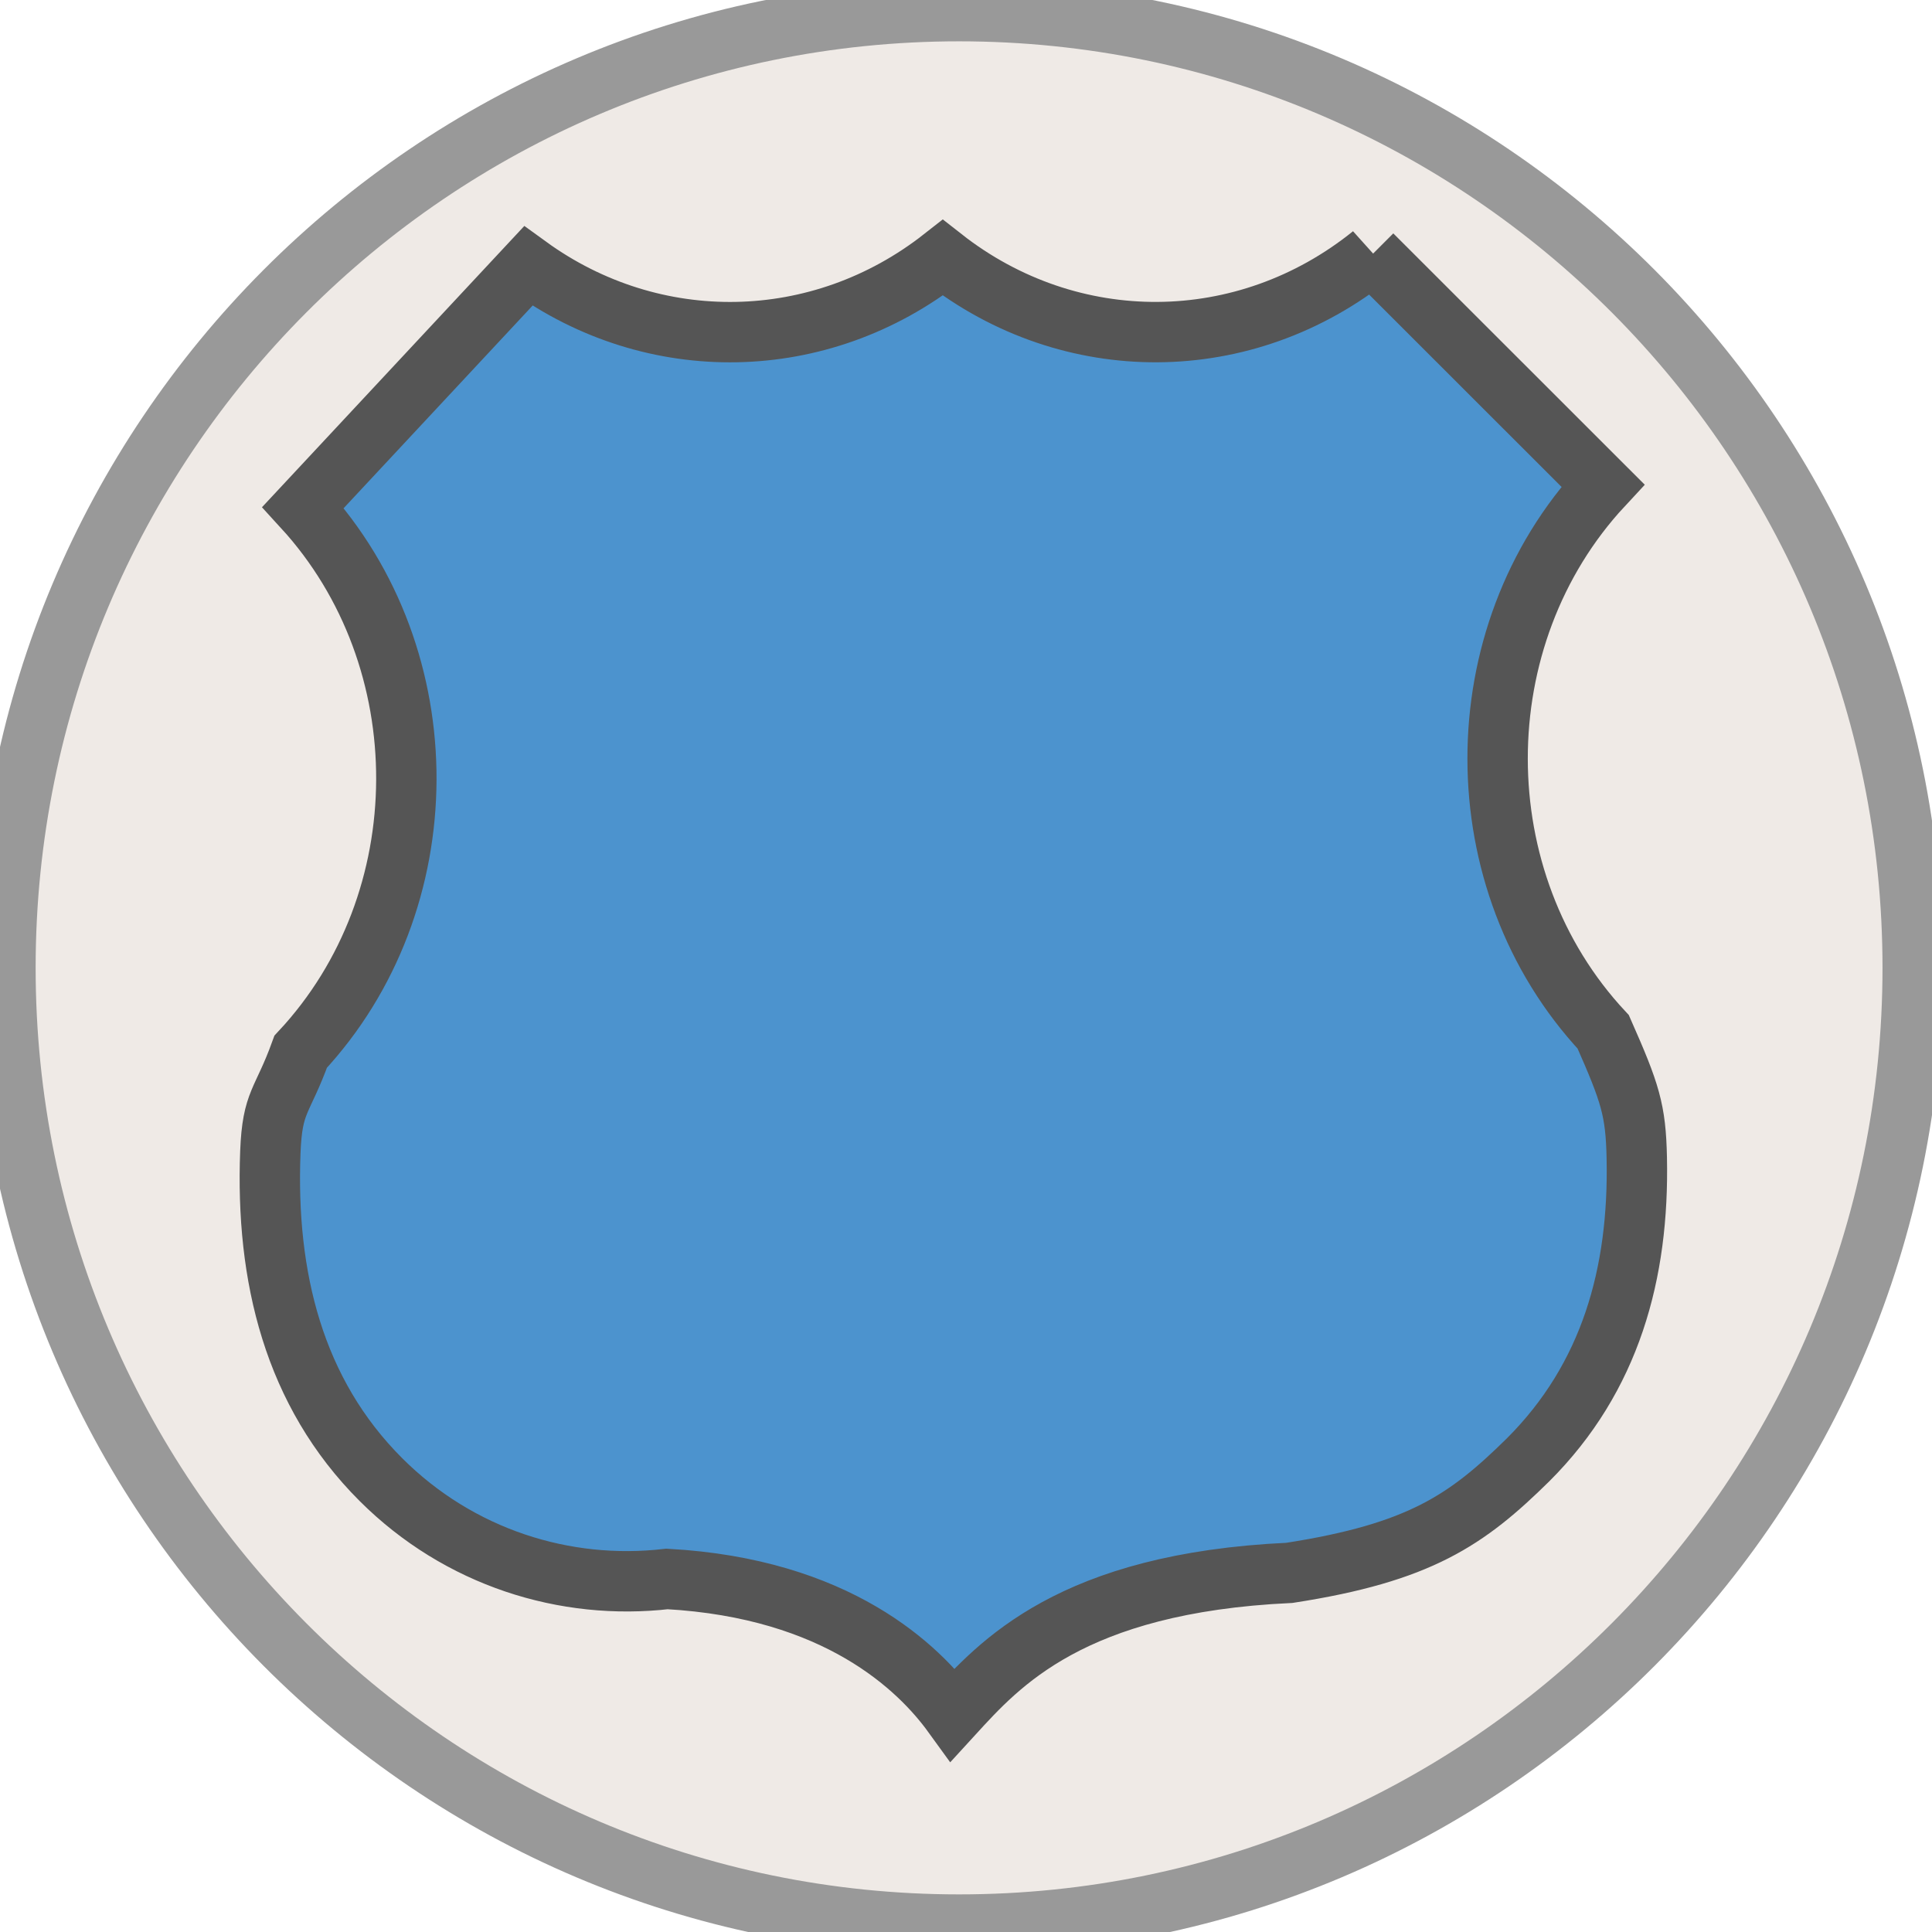
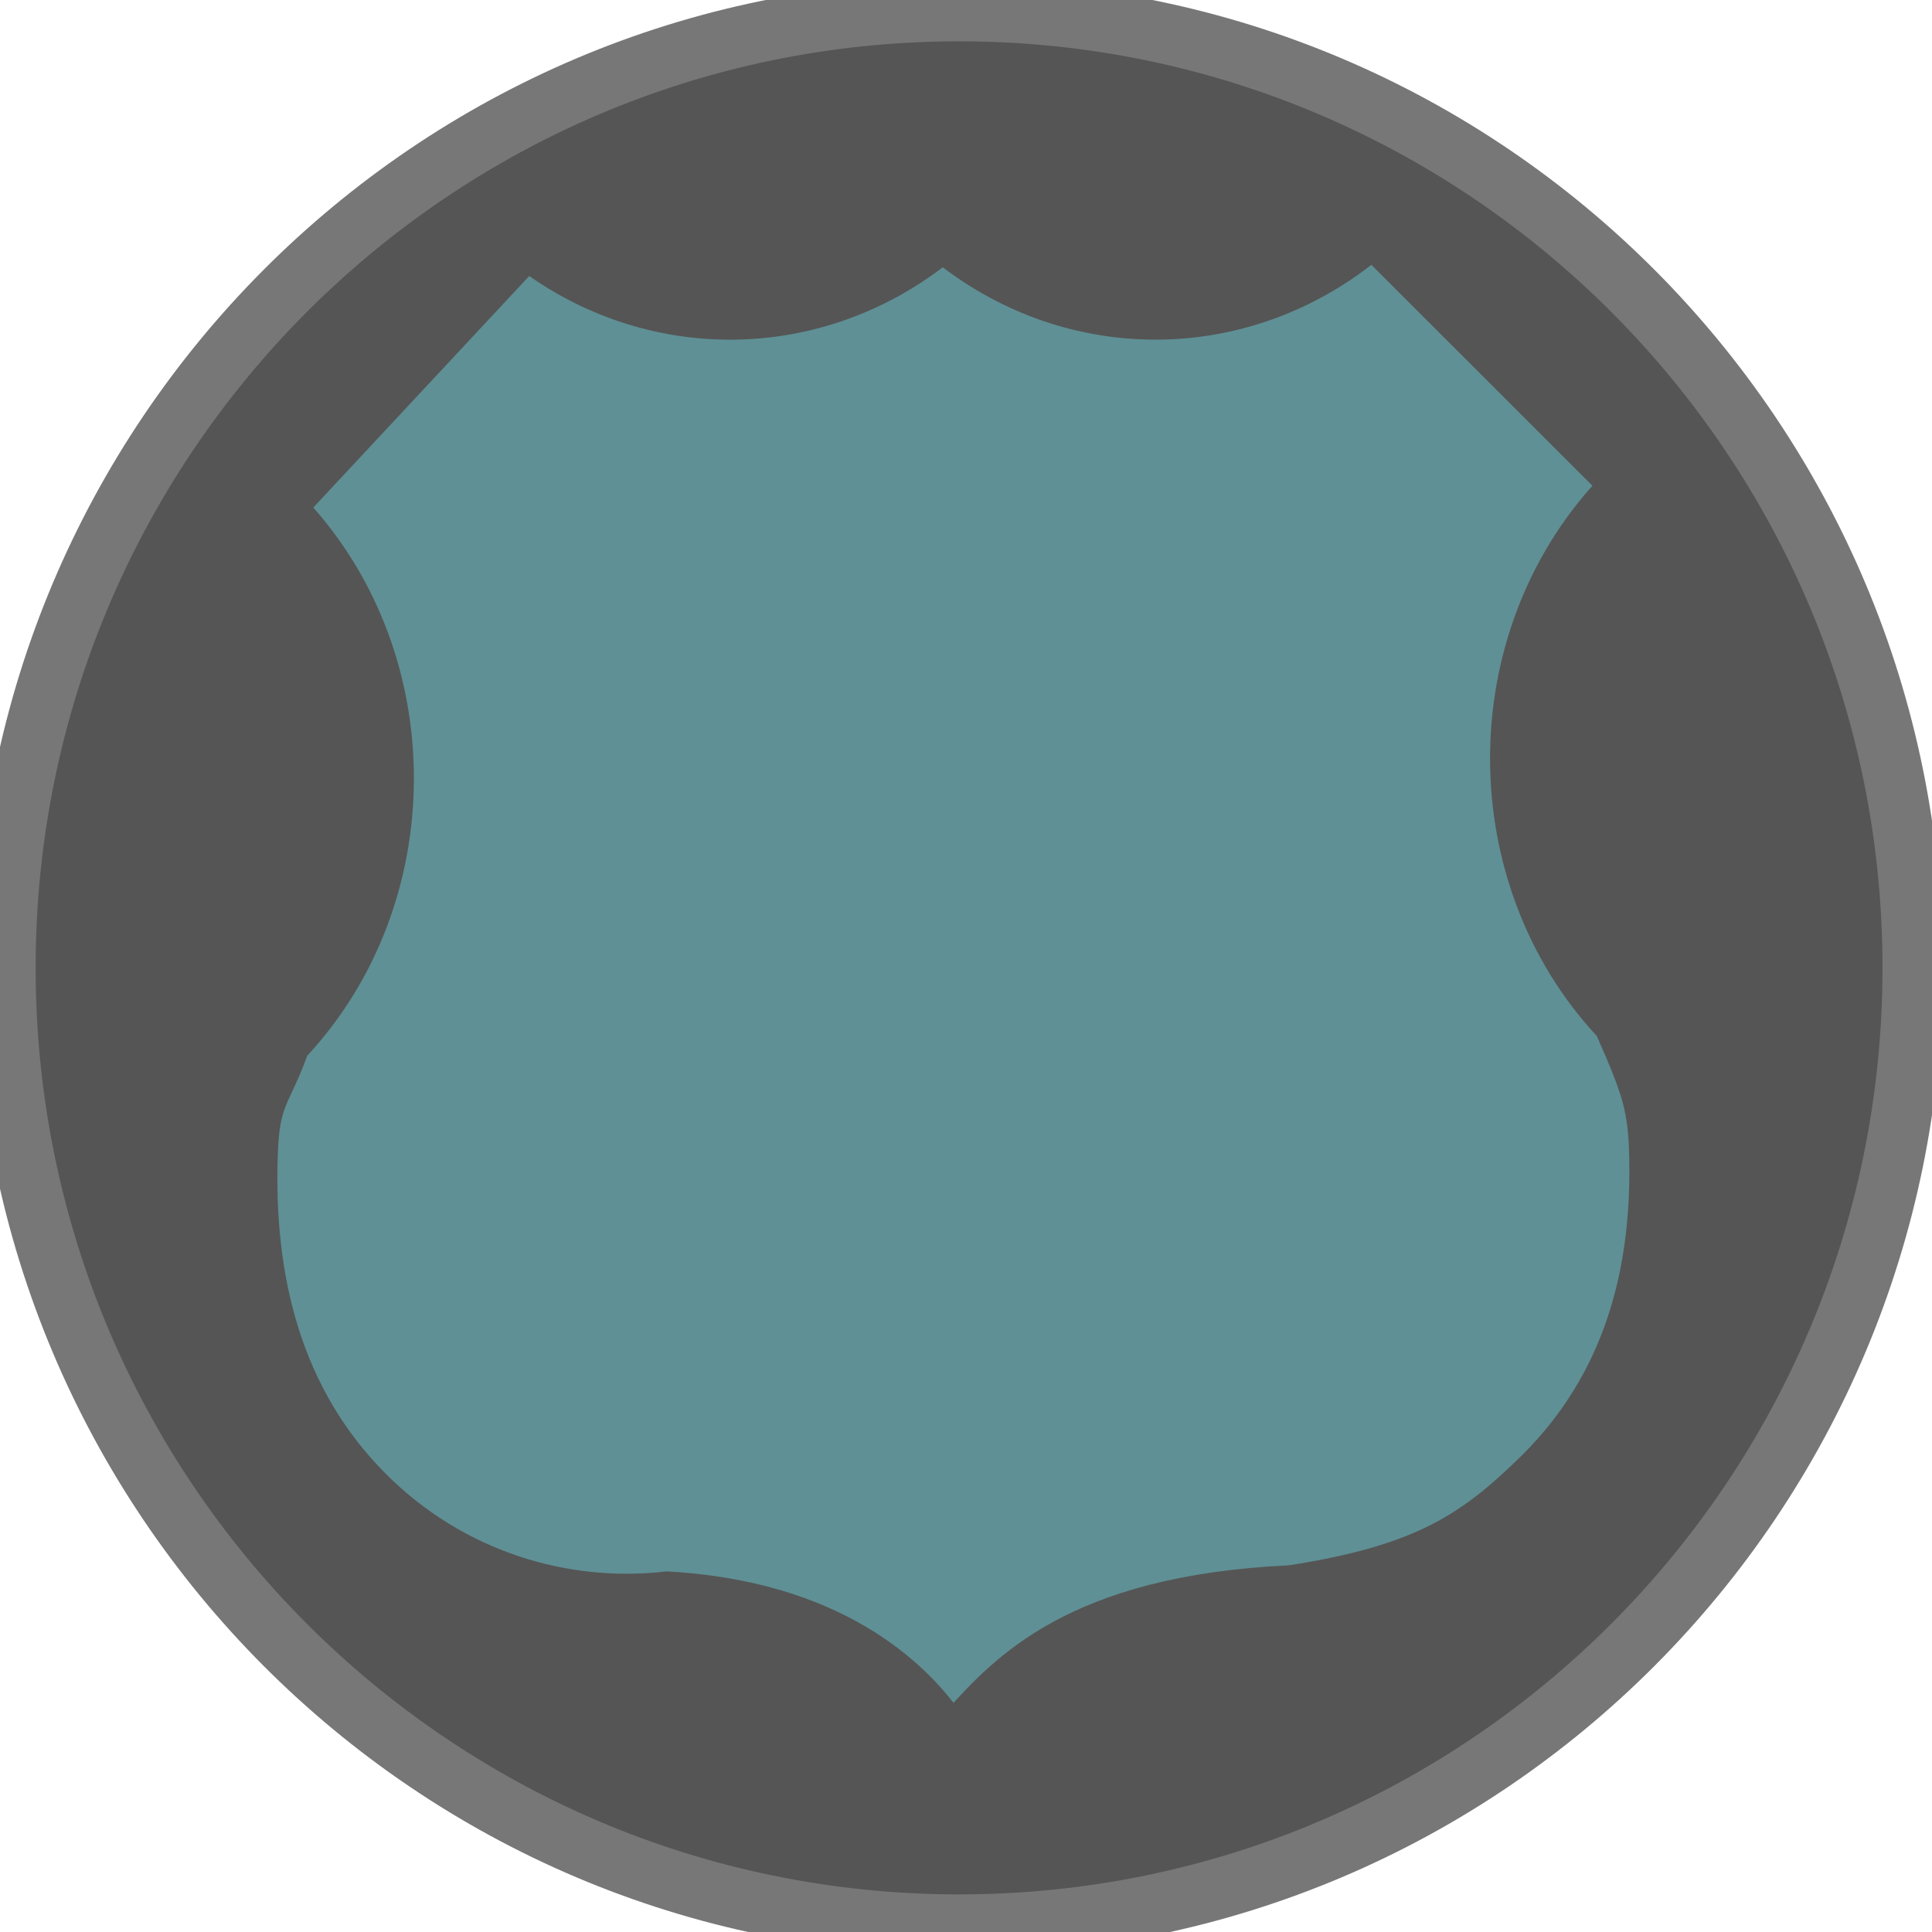
<svg xmlns="http://www.w3.org/2000/svg" width="90%" height="90%" viewBox="0 0 128 128">
  <g>
-     <ellipse stroke="#999" ry="63.385" rx="63.18" id="svg_6" cy="64.123" cx="63.541" stroke-width="4" fill="#efeae6" />
+     <ellipse stroke="#777" ry="63.385" rx="63.18" id="svg_6" cy="64.123" cx="63.541" stroke-width="4" fill="#555" />
    <path id="svg_16" d="m-155.127,40.381c-0.085,-0.079 -0.146,-0.33 -0.132,-0.544c0.009,-0.135 0.193,-0.954 0.209,-0.93c0.005,0.008 0.052,0.199 0.104,0.424c0.083,0.361 0.094,0.428 0.094,0.566c0,0.279 -0.09,0.507 -0.199,0.503c-0.032,-0.001 -0.066,-0.01 -0.076,-0.02l0,0zm0.085,-0.14c0.003,-0.036 -0.004,-0.054 -0.02,-0.054c-0.037,0 -0.089,-0.116 -0.1,-0.226c-0.012,-0.117 -0.045,-0.131 -0.05,-0.021c-0.009,0.211 0.154,0.501 0.17,0.301l0,0z" fill-opacity="null" stroke-opacity="null" stroke-width="1.5" stroke="#000" fill="#00aeff" />
-     <path stroke="#555" id="svg_18" d="m90.897,16.876c-8.389,6.769 -19.983,6.835 -28.435,0.202c-8.129,6.382 -19.17,6.565 -27.466,0.548l-14.917,15.994c9.176,10.016 9.123,26.11 -0.157,36.057c-1.232,3.396 -1.877,3.233 -2.011,6.653c-0.316,8.235 1.534,15.916 7.33,21.702c5.178,5.168 12.204,7.36 18.953,6.578c11.27,0.624 16.673,5.858 18.94,8.988c3.061,-3.344 7.822,-8.721 22.291,-9.391c8.637,-1.337 11.759,-3.496 15.813,-7.488c5.456,-5.446 7.364,-12.343 7.203,-20.006c-0.067,-3.181 -0.43,-4.287 -2.223,-8.349c-9.323,-9.994 -9.329,-26.191 -0.025,-36.197l-15.297,-15.29z" stroke-opacity="null" stroke-width="4" fill="#4c93ce" />
+     <path stroke="#555" fill="#5F9095" id="svg_18" d="m90.897,16.876c-8.389,6.769 -19.983,6.835 -28.435,0.202c-8.129,6.382 -19.17,6.565 -27.466,0.548l-14.917,15.994c9.176,10.016 9.123,26.11 -0.157,36.057c-1.232,3.396 -1.877,3.233 -2.011,6.653c-0.316,8.235 1.534,15.916 7.33,21.702c5.178,5.168 12.204,7.36 18.953,6.578c11.27,0.624 16.673,5.858 18.94,8.988c3.061,-3.344 7.822,-8.721 22.291,-9.391c8.637,-1.337 11.759,-3.496 15.813,-7.488c5.456,-5.446 7.364,-12.343 7.203,-20.006c-0.067,-3.181 -0.43,-4.287 -2.223,-8.349c-9.323,-9.994 -9.329,-26.191 -0.025,-36.197l-15.297,-15.29z" />
  </g>
</svg>
